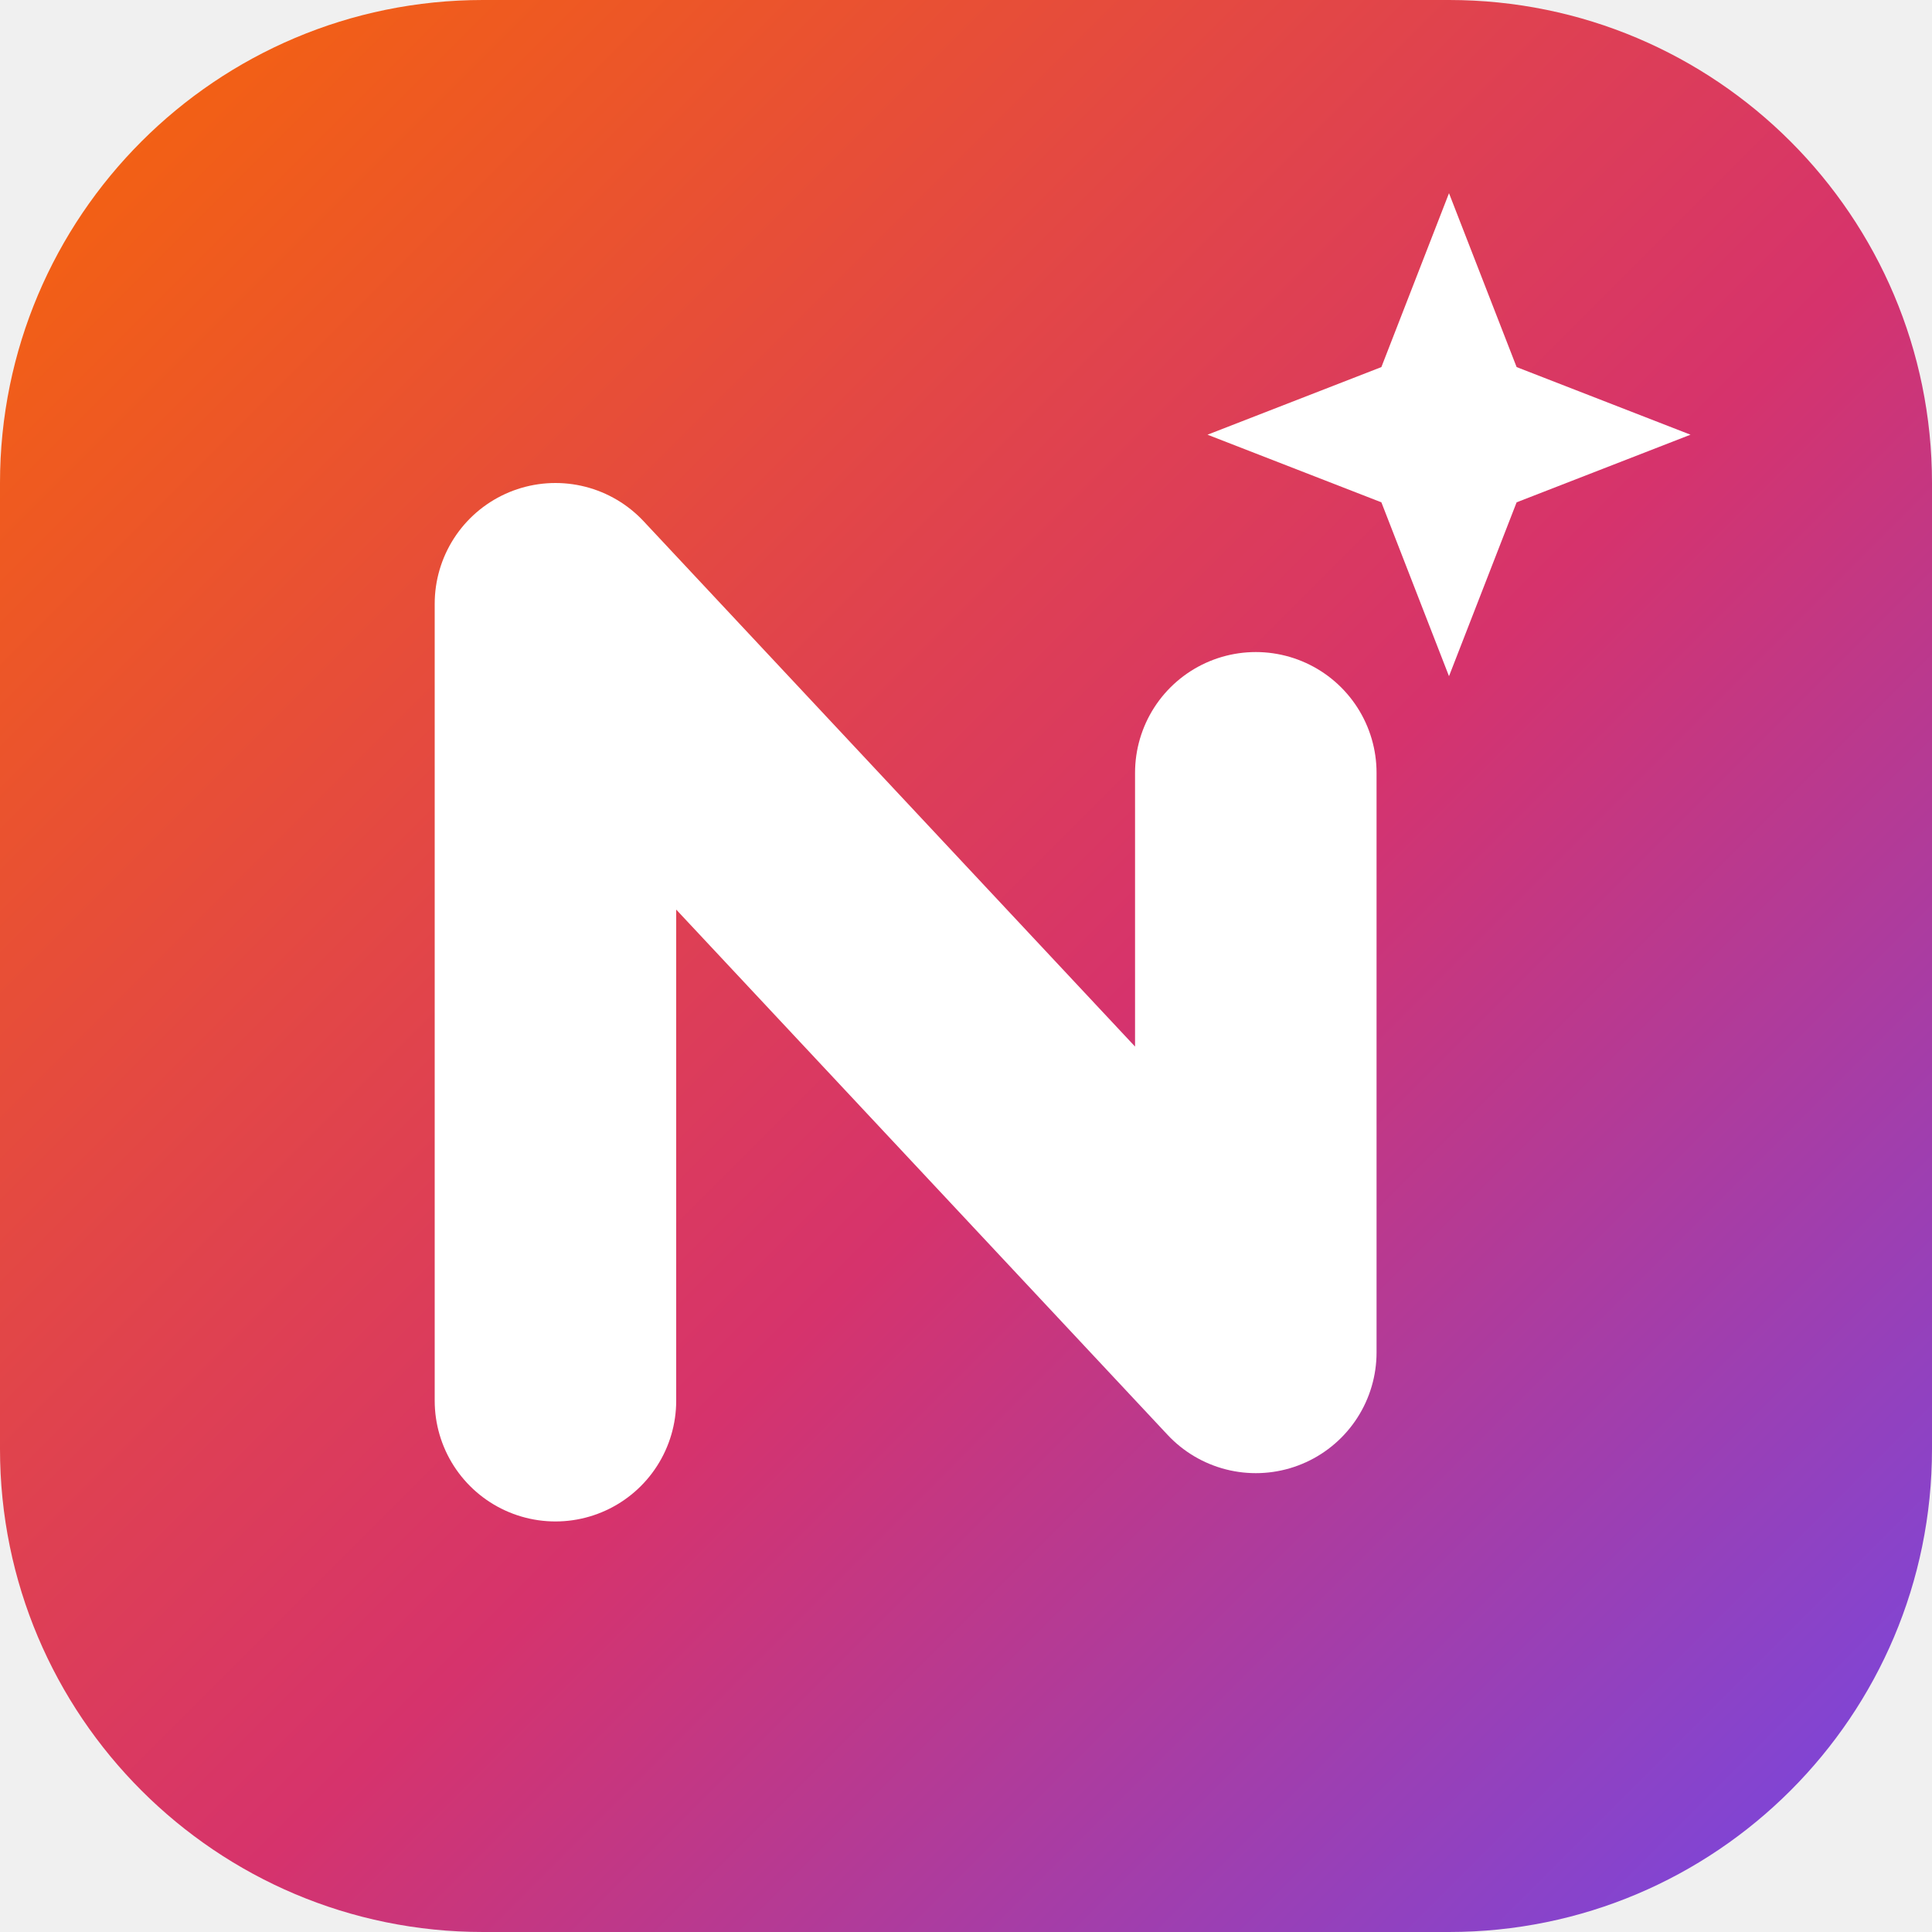
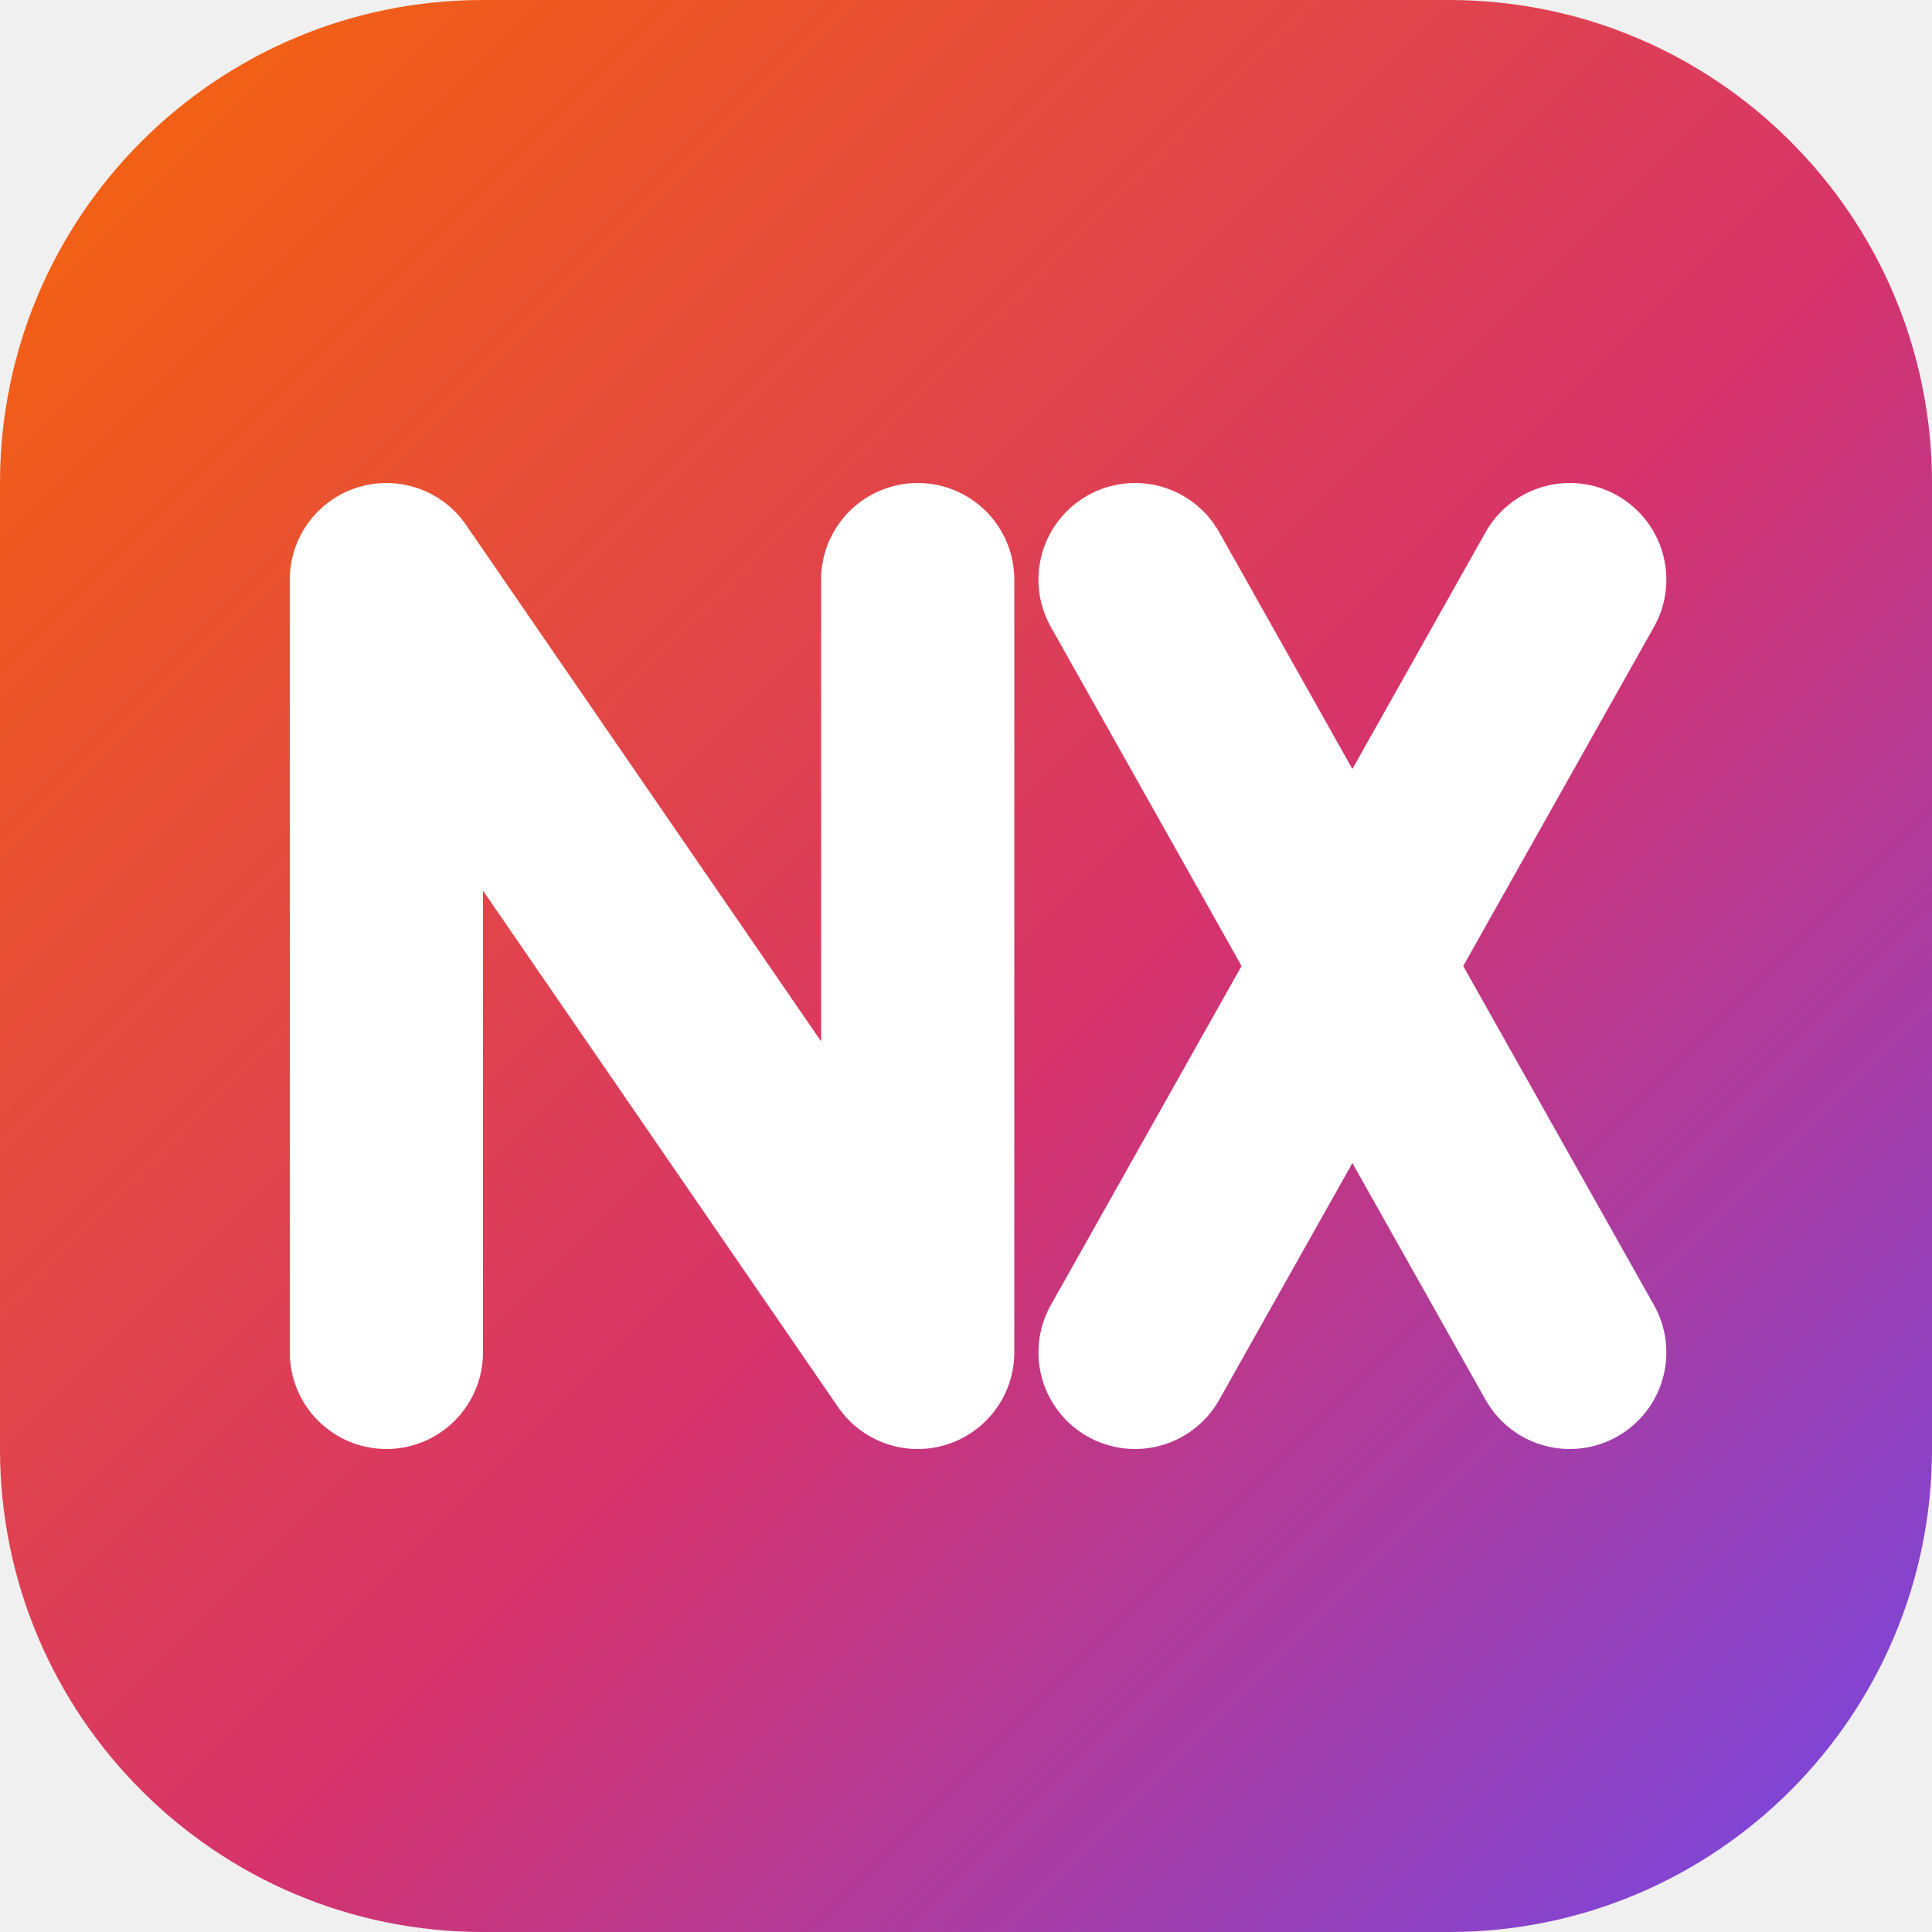
<svg xmlns="http://www.w3.org/2000/svg" viewBox="0 0 40 40">
  <defs>
    <linearGradient id="bg" x1="0" y1="0" x2="1" y2="1">
      <stop offset="0" stop-color="#f76707" />
      <stop offset="0.55" stop-color="#d6336c" />
      <stop offset="1" stop-color="#7048e8" />
    </linearGradient>
  </defs>
  <rect width="40" height="40" rx="10" fill="url(#bg)" />
-   <path d="M11.5 29V12.5L26 28V16" fill="none" stroke="#fff" stroke-width="5" stroke-linecap="round" stroke-linejoin="round" />
-   <path d="M30 4l1.4 3.6L35 9l-3.6 1.4L30 14l-1.4-3.6L25 9l3.6-1.4z" fill="#fff" />
+   <path d="M8 28V12l11 16V12" fill="none" stroke="#fff" stroke-width="4" stroke-linecap="round" stroke-linejoin="round" />
+   <path d="M23.5 12l9 16M32.5 12l-9 16" fill="none" stroke="#fff" stroke-width="4" stroke-linecap="round" stroke-linejoin="round" />
</svg>
